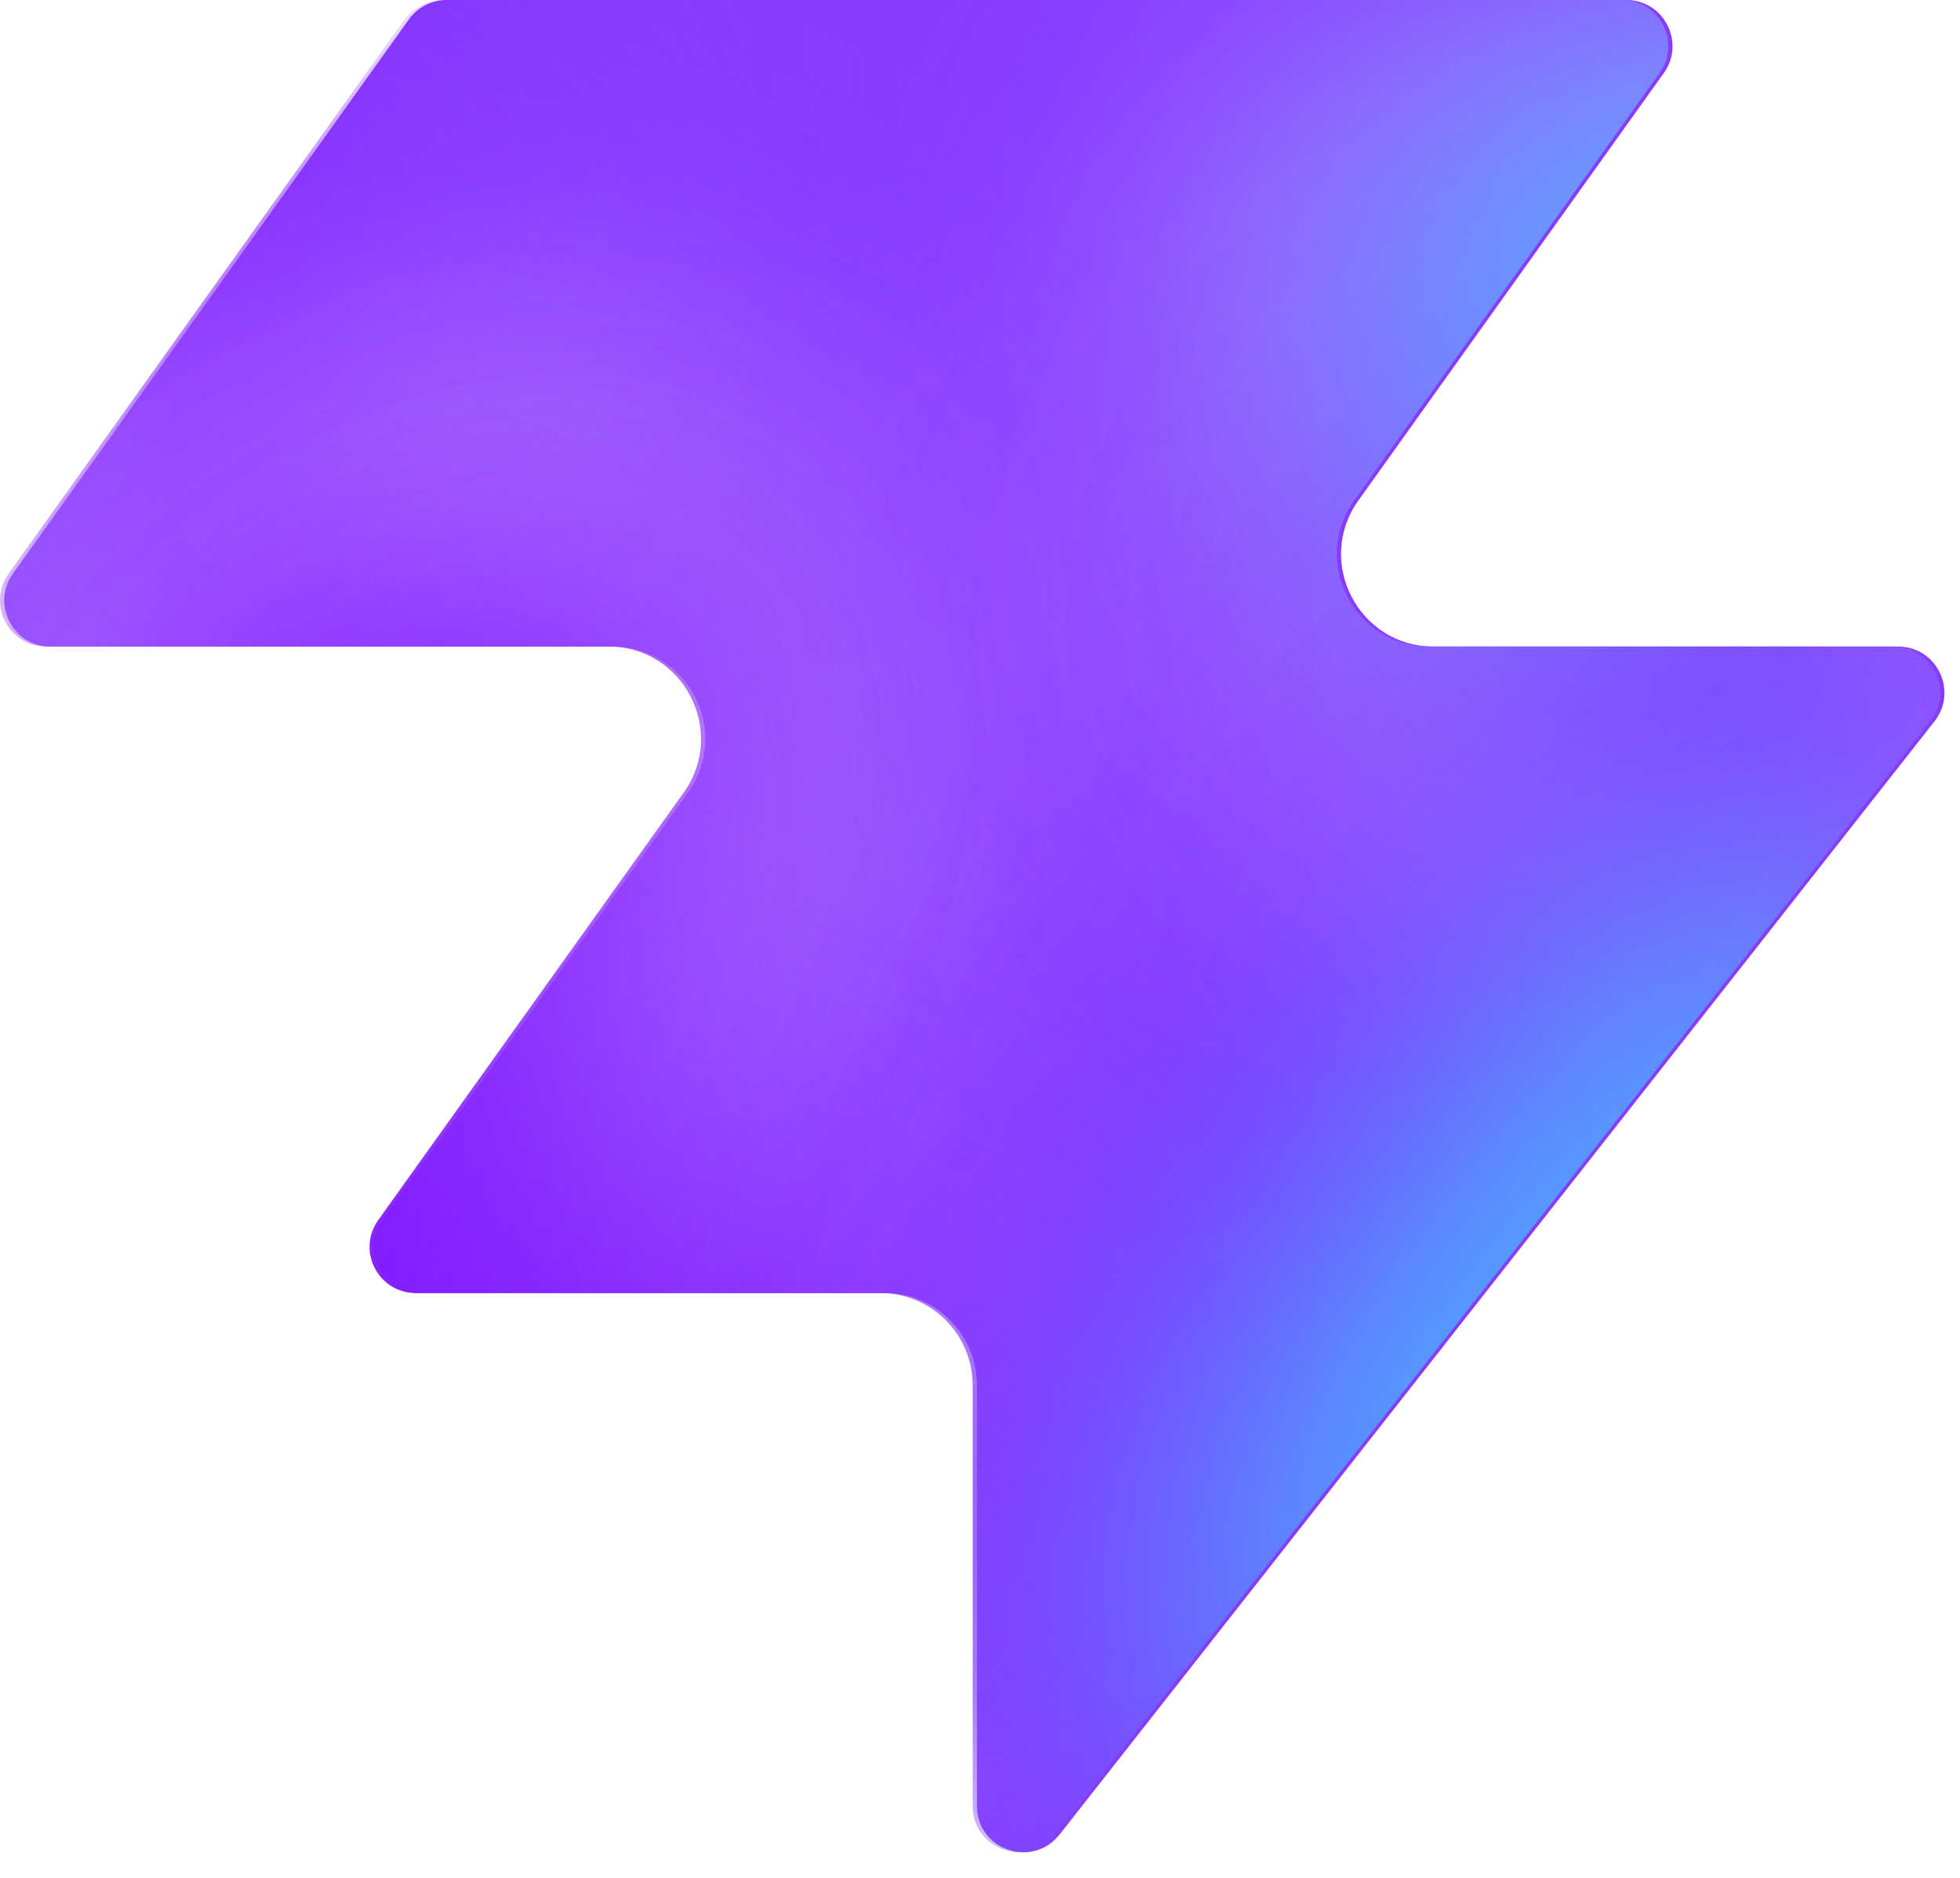
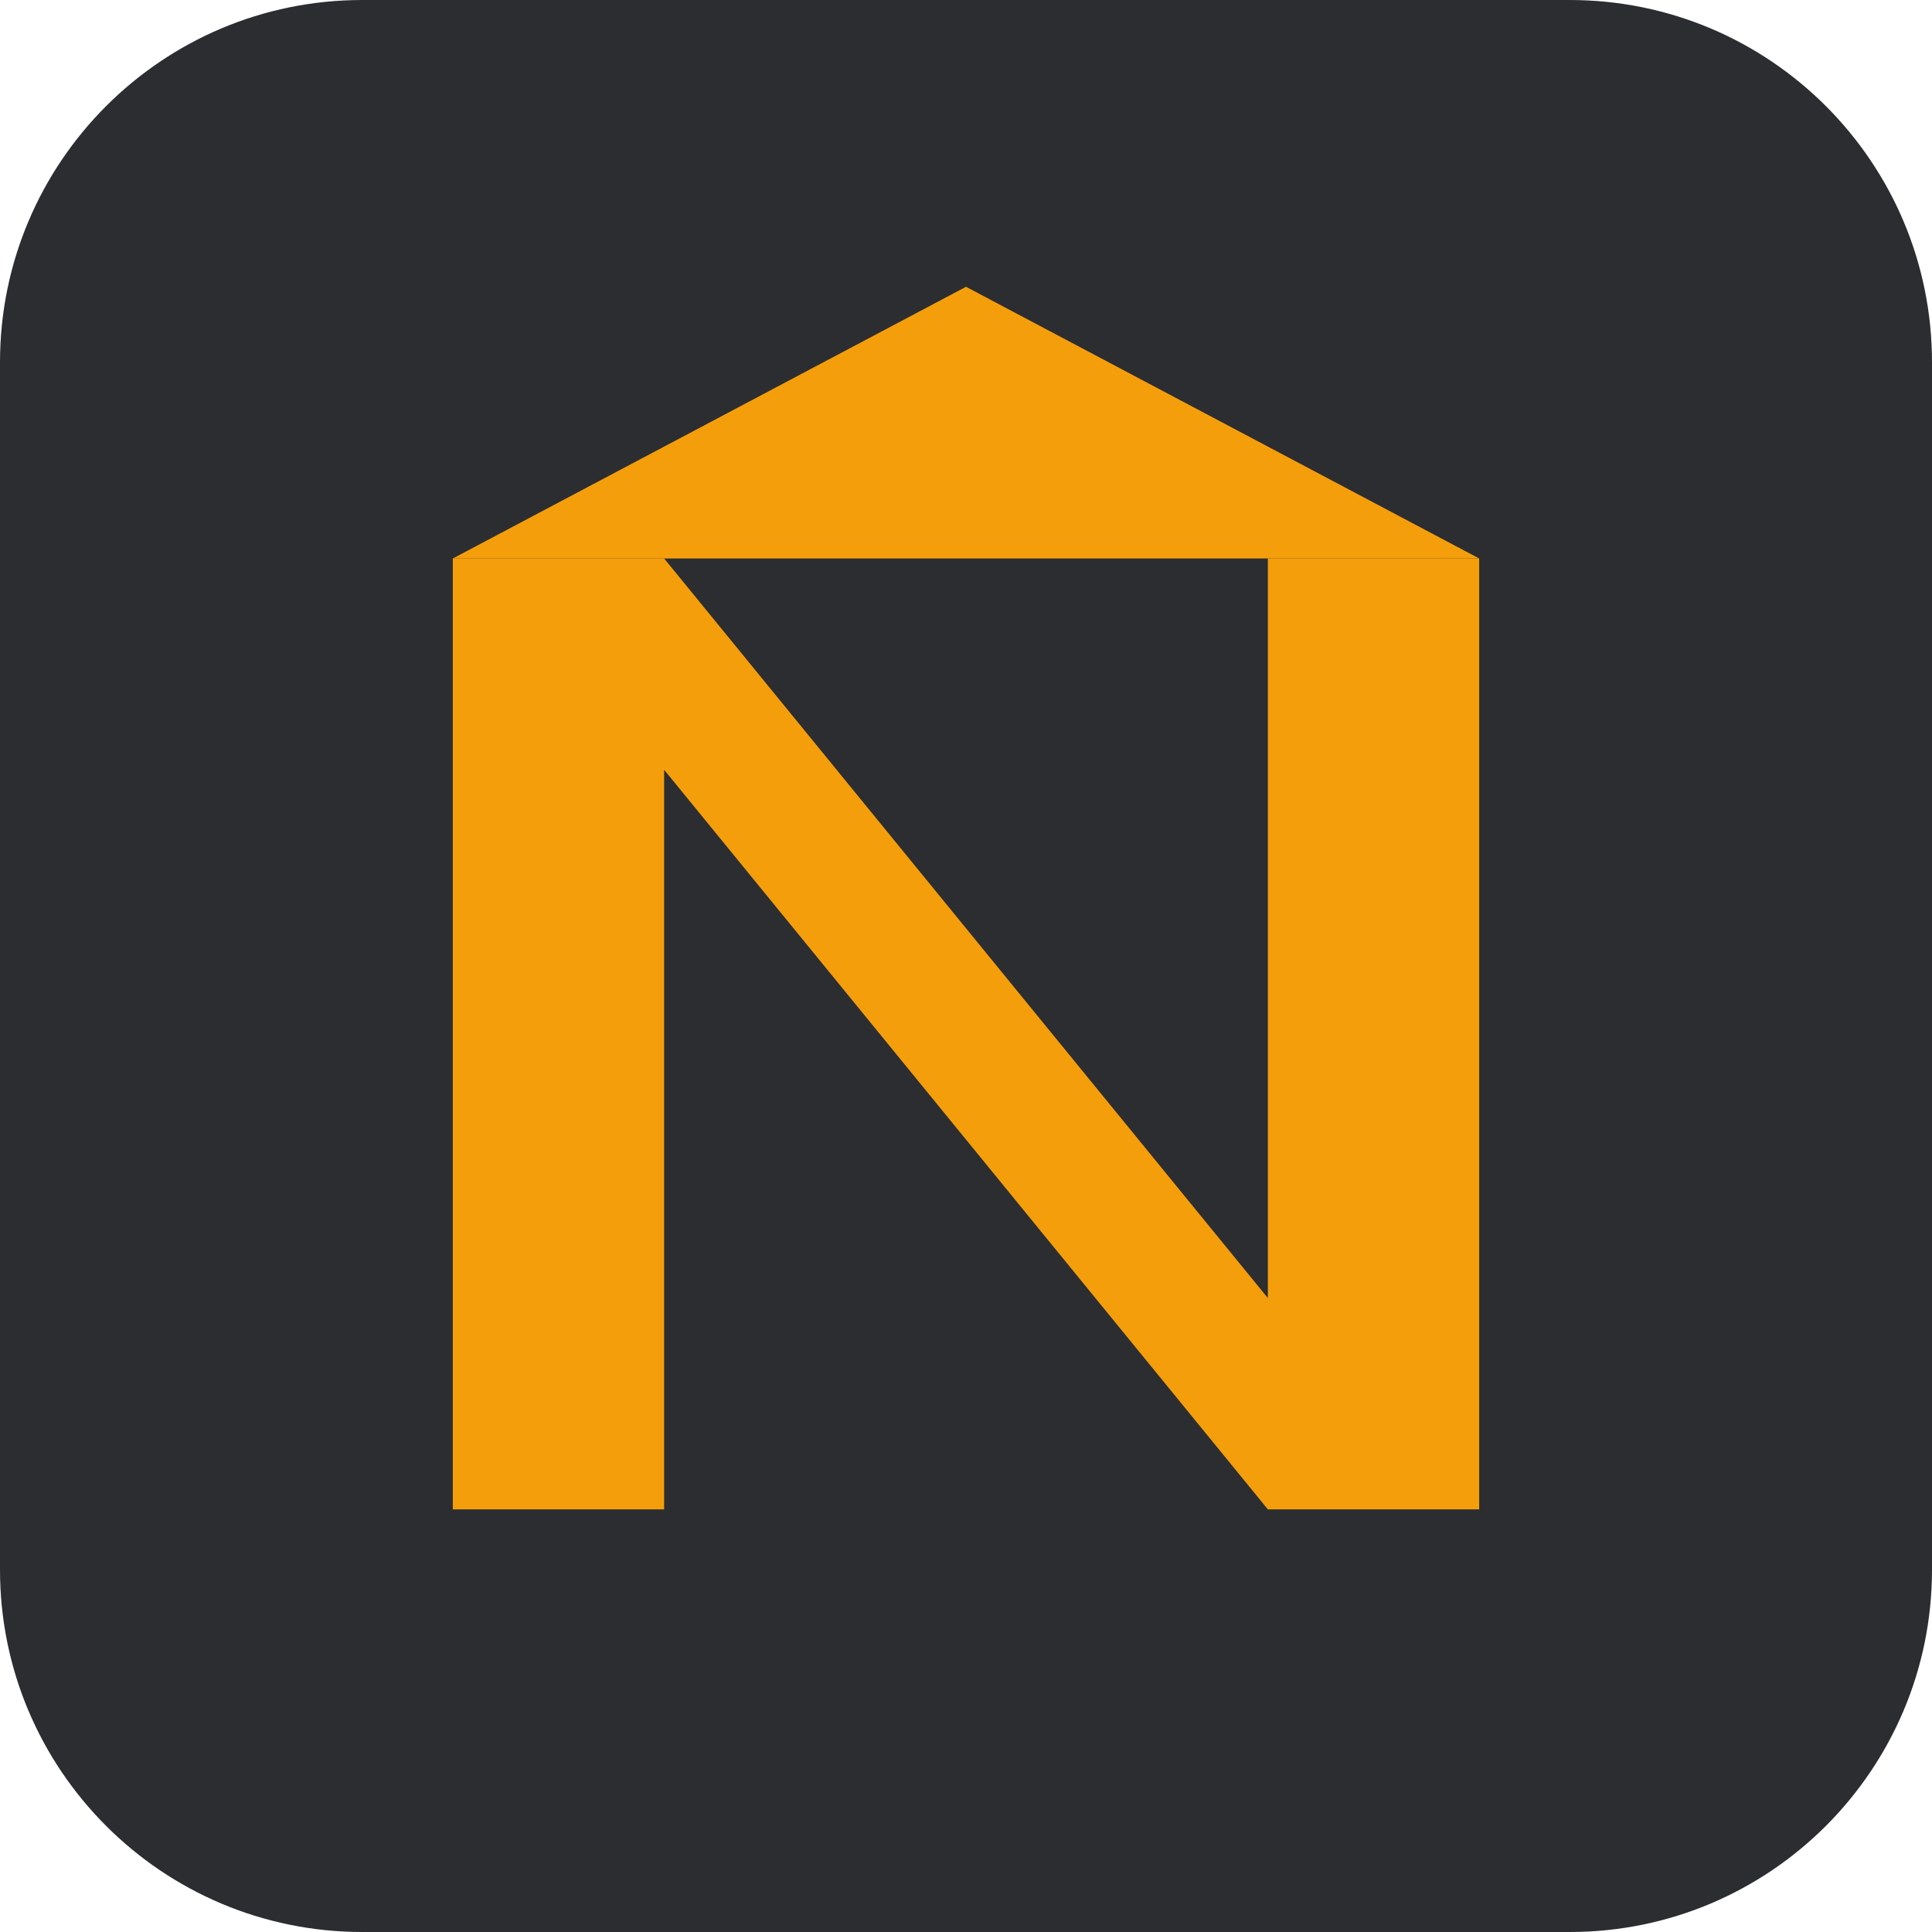
- <svg xmlns="http://www.w3.org/2000/svg" width="48" height="46" fill="none" viewBox="0 0 48 46">
-   <path fill="#863bff" d="M25.946 44.938c-.664.845-2.021.375-2.021-.698V33.937a2.26 2.26 0 0 0-2.262-2.262H10.287c-.92 0-1.456-1.04-.92-1.788l7.48-10.471c1.07-1.497 0-3.578-1.842-3.578H1.237c-.92 0-1.456-1.04-.92-1.788L10.013.474c.214-.297.556-.474.92-.474h28.894c.92 0 1.456 1.04.92 1.788l-7.48 10.471c-1.07 1.498 0 3.579 1.842 3.579h11.377c.943 0 1.473 1.088.89 1.83L25.947 44.94z" style="fill:#863bff;fill:color(display-p3 .525 .23 1);fill-opacity:1" />
-   <mask id="a" width="48" height="46" x="0" y="0" maskUnits="userSpaceOnUse" style="mask-type:alpha">
-     <path fill="#000" d="M25.842 44.938c-.664.844-2.021.375-2.021-.698V33.937a2.26 2.26 0 0 0-2.262-2.262H10.183c-.92 0-1.456-1.04-.92-1.788l7.48-10.471c1.07-1.498 0-3.579-1.842-3.579H1.133c-.92 0-1.456-1.04-.92-1.787L9.91.473c.214-.297.556-.474.92-.474h28.894c.92 0 1.456 1.04.92 1.788l-7.48 10.471c-1.07 1.498 0 3.578 1.842 3.578h11.377c.943 0 1.473 1.088.89 1.832L25.843 44.94z" style="fill:#000;fill-opacity:1" />
-   </mask>
-   <g mask="url(#a)">
-     <g filter="url(#b)">
-       <ellipse cx="5.508" cy="14.704" fill="#ede6ff" rx="5.508" ry="14.704" style="fill:#ede6ff;fill:color(display-p3 .927 .903 1);fill-opacity:1" transform="matrix(.00324 1 1 -.00324 -4.47 31.516)" />
-     </g>
-     <g filter="url(#c)">
-       <ellipse cx="10.399" cy="29.851" fill="#ede6ff" rx="10.399" ry="29.851" style="fill:#ede6ff;fill:color(display-p3 .927 .903 1);fill-opacity:1" transform="matrix(.00324 1 1 -.00324 -39.328 7.883)" />
-     </g>
-     <g filter="url(#d)">
-       <ellipse cx="5.508" cy="30.487" fill="#7e14ff" rx="5.508" ry="30.487" style="fill:#7e14ff;fill:color(display-p3 .492 .077 1);fill-opacity:1" transform="rotate(89.814 -25.913 -14.639)scale(1 -1)" />
-     </g>
-     <g filter="url(#e)">
-       <ellipse cx="5.508" cy="30.599" fill="#7e14ff" rx="5.508" ry="30.599" style="fill:#7e14ff;fill:color(display-p3 .492 .077 1);fill-opacity:1" transform="rotate(89.814 -32.644 -3.334)scale(1 -1)" />
-     </g>
-     <g filter="url(#f)">
-       <ellipse cx="5.508" cy="30.599" fill="#7e14ff" rx="5.508" ry="30.599" style="fill:#7e14ff;fill:color(display-p3 .492 .077 1);fill-opacity:1" transform="matrix(.00324 1 1 -.00324 -34.34 30.47)" />
-     </g>
-     <g filter="url(#g)">
-       <ellipse cx="14.072" cy="22.078" fill="#ede6ff" rx="14.072" ry="22.078" style="fill:#ede6ff;fill:color(display-p3 .927 .903 1);fill-opacity:1" transform="rotate(93.35 24.506 48.493)scale(-1 1)" />
-     </g>
-     <g filter="url(#h)">
-       <ellipse cx="3.47" cy="21.501" fill="#7e14ff" rx="3.47" ry="21.501" style="fill:#7e14ff;fill:color(display-p3 .492 .077 1);fill-opacity:1" transform="rotate(89.009 28.708 47.59)scale(-1 1)" />
-     </g>
-     <g filter="url(#i)">
-       <ellipse cx="3.47" cy="21.501" fill="#7e14ff" rx="3.47" ry="21.501" style="fill:#7e14ff;fill:color(display-p3 .492 .077 1);fill-opacity:1" transform="rotate(89.009 28.708 47.59)scale(-1 1)" />
-     </g>
-     <g filter="url(#j)">
-       <ellipse cx=".387" cy="8.972" fill="#7e14ff" rx="4.407" ry="29.108" style="fill:#7e14ff;fill:color(display-p3 .492 .077 1);fill-opacity:1" transform="rotate(39.51 .387 8.972)" />
-     </g>
-     <g filter="url(#k)">
-       <ellipse cx="47.523" cy="-6.092" fill="#7e14ff" rx="4.407" ry="29.108" style="fill:#7e14ff;fill:color(display-p3 .492 .077 1);fill-opacity:1" transform="rotate(37.892 47.523 -6.092)" />
-     </g>
-     <g filter="url(#l)">
-       <ellipse cx="41.412" cy="6.333" fill="#47bfff" rx="5.971" ry="9.665" style="fill:#47bfff;fill:color(display-p3 .28 .748 1);fill-opacity:1" transform="rotate(37.892 41.412 6.333)" />
-     </g>
-     <g filter="url(#m)">
-       <ellipse cx="-1.879" cy="38.332" fill="#7e14ff" rx="4.407" ry="29.108" style="fill:#7e14ff;fill:color(display-p3 .492 .077 1);fill-opacity:1" transform="rotate(37.892 -1.88 38.332)" />
-     </g>
-     <g filter="url(#n)">
-       <ellipse cx="-1.879" cy="38.332" fill="#7e14ff" rx="4.407" ry="29.108" style="fill:#7e14ff;fill:color(display-p3 .492 .077 1);fill-opacity:1" transform="rotate(37.892 -1.88 38.332)" />
-     </g>
-     <g filter="url(#o)">
-       <ellipse cx="35.651" cy="29.907" fill="#7e14ff" rx="4.407" ry="29.108" style="fill:#7e14ff;fill:color(display-p3 .492 .077 1);fill-opacity:1" transform="rotate(37.892 35.651 29.907)" />
-     </g>
-     <g filter="url(#p)">
-       <ellipse cx="38.418" cy="32.4" fill="#47bfff" rx="5.971" ry="15.297" style="fill:#47bfff;fill:color(display-p3 .28 .748 1);fill-opacity:1" transform="rotate(37.892 38.418 32.4)" />
-     </g>
-   </g>
-   <defs>
-     <filter id="b" width="60.045" height="41.654" x="-19.77" y="16.149" color-interpolation-filters="sRGB" filterUnits="userSpaceOnUse">
-       <feFlood flood-opacity="0" result="BackgroundImageFix" />
-       <feBlend in="SourceGraphic" in2="BackgroundImageFix" result="shape" />
-       <feGaussianBlur result="effect1_foregroundBlur_2002_17158" stdDeviation="7.659" />
-     </filter>
-     <filter id="c" width="90.34" height="51.437" x="-54.613" y="-7.533" color-interpolation-filters="sRGB" filterUnits="userSpaceOnUse">
-       <feFlood flood-opacity="0" result="BackgroundImageFix" />
-       <feBlend in="SourceGraphic" in2="BackgroundImageFix" result="shape" />
-       <feGaussianBlur result="effect1_foregroundBlur_2002_17158" stdDeviation="7.659" />
-     </filter>
-     <filter id="d" width="79.355" height="29.4" x="-49.64" y="2.03" color-interpolation-filters="sRGB" filterUnits="userSpaceOnUse">
-       <feFlood flood-opacity="0" result="BackgroundImageFix" />
-       <feBlend in="SourceGraphic" in2="BackgroundImageFix" result="shape" />
-       <feGaussianBlur result="effect1_foregroundBlur_2002_17158" stdDeviation="4.596" />
-     </filter>
-     <filter id="e" width="79.579" height="29.4" x="-45.045" y="20.029" color-interpolation-filters="sRGB" filterUnits="userSpaceOnUse">
-       <feFlood flood-opacity="0" result="BackgroundImageFix" />
-       <feBlend in="SourceGraphic" in2="BackgroundImageFix" result="shape" />
-       <feGaussianBlur result="effect1_foregroundBlur_2002_17158" stdDeviation="4.596" />
-     </filter>
-     <filter id="f" width="79.579" height="29.4" x="-43.513" y="21.178" color-interpolation-filters="sRGB" filterUnits="userSpaceOnUse">
-       <feFlood flood-opacity="0" result="BackgroundImageFix" />
-       <feBlend in="SourceGraphic" in2="BackgroundImageFix" result="shape" />
-       <feGaussianBlur result="effect1_foregroundBlur_2002_17158" stdDeviation="4.596" />
-     </filter>
-     <filter id="g" width="74.749" height="58.852" x="15.756" y="-17.901" color-interpolation-filters="sRGB" filterUnits="userSpaceOnUse">
-       <feFlood flood-opacity="0" result="BackgroundImageFix" />
-       <feBlend in="SourceGraphic" in2="BackgroundImageFix" result="shape" />
-       <feGaussianBlur result="effect1_foregroundBlur_2002_17158" stdDeviation="7.659" />
-     </filter>
-     <filter id="h" width="61.377" height="25.362" x="23.548" y="2.284" color-interpolation-filters="sRGB" filterUnits="userSpaceOnUse">
-       <feFlood flood-opacity="0" result="BackgroundImageFix" />
-       <feBlend in="SourceGraphic" in2="BackgroundImageFix" result="shape" />
-       <feGaussianBlur result="effect1_foregroundBlur_2002_17158" stdDeviation="4.596" />
-     </filter>
-     <filter id="i" width="61.377" height="25.362" x="23.548" y="2.284" color-interpolation-filters="sRGB" filterUnits="userSpaceOnUse">
-       <feFlood flood-opacity="0" result="BackgroundImageFix" />
-       <feBlend in="SourceGraphic" in2="BackgroundImageFix" result="shape" />
-       <feGaussianBlur result="effect1_foregroundBlur_2002_17158" stdDeviation="4.596" />
-     </filter>
-     <filter id="j" width="56.045" height="63.649" x="-27.636" y="-22.853" color-interpolation-filters="sRGB" filterUnits="userSpaceOnUse">
-       <feFlood flood-opacity="0" result="BackgroundImageFix" />
-       <feBlend in="SourceGraphic" in2="BackgroundImageFix" result="shape" />
-       <feGaussianBlur result="effect1_foregroundBlur_2002_17158" stdDeviation="4.596" />
-     </filter>
-     <filter id="k" width="54.814" height="64.646" x="20.116" y="-38.415" color-interpolation-filters="sRGB" filterUnits="userSpaceOnUse">
-       <feFlood flood-opacity="0" result="BackgroundImageFix" />
-       <feBlend in="SourceGraphic" in2="BackgroundImageFix" result="shape" />
-       <feGaussianBlur result="effect1_foregroundBlur_2002_17158" stdDeviation="4.596" />
-     </filter>
-     <filter id="l" width="33.541" height="35.313" x="24.641" y="-11.323" color-interpolation-filters="sRGB" filterUnits="userSpaceOnUse">
-       <feFlood flood-opacity="0" result="BackgroundImageFix" />
-       <feBlend in="SourceGraphic" in2="BackgroundImageFix" result="shape" />
-       <feGaussianBlur result="effect1_foregroundBlur_2002_17158" stdDeviation="4.596" />
-     </filter>
-     <filter id="m" width="54.814" height="64.646" x="-29.286" y="6.009" color-interpolation-filters="sRGB" filterUnits="userSpaceOnUse">
-       <feFlood flood-opacity="0" result="BackgroundImageFix" />
-       <feBlend in="SourceGraphic" in2="BackgroundImageFix" result="shape" />
-       <feGaussianBlur result="effect1_foregroundBlur_2002_17158" stdDeviation="4.596" />
-     </filter>
-     <filter id="n" width="54.814" height="64.646" x="-29.286" y="6.009" color-interpolation-filters="sRGB" filterUnits="userSpaceOnUse">
-       <feFlood flood-opacity="0" result="BackgroundImageFix" />
-       <feBlend in="SourceGraphic" in2="BackgroundImageFix" result="shape" />
-       <feGaussianBlur result="effect1_foregroundBlur_2002_17158" stdDeviation="4.596" />
-     </filter>
-     <filter id="o" width="54.814" height="64.646" x="8.244" y="-2.416" color-interpolation-filters="sRGB" filterUnits="userSpaceOnUse">
-       <feFlood flood-opacity="0" result="BackgroundImageFix" />
-       <feBlend in="SourceGraphic" in2="BackgroundImageFix" result="shape" />
-       <feGaussianBlur result="effect1_foregroundBlur_2002_17158" stdDeviation="4.596" />
-     </filter>
-     <filter id="p" width="39.409" height="43.623" x="18.713" y="10.588" color-interpolation-filters="sRGB" filterUnits="userSpaceOnUse">
-       <feFlood flood-opacity="0" result="BackgroundImageFix" />
-       <feBlend in="SourceGraphic" in2="BackgroundImageFix" result="shape" />
-       <feGaussianBlur result="effect1_foregroundBlur_2002_17158" stdDeviation="4.596" />
-     </filter>
-   </defs>
+ <svg xmlns="http://www.w3.org/2000/svg" viewBox="0 0 512 512">
+   <rect width="512" height="512" rx="96" fill="#2b2d31" />
+   <path d="M256 76l-136 72h272z" fill="#F59E0B" />
+   <path d="M120 400V148h56l160 196V148h56v252h-56L176 204v196z" fill="#F59E0B" />
</svg>
